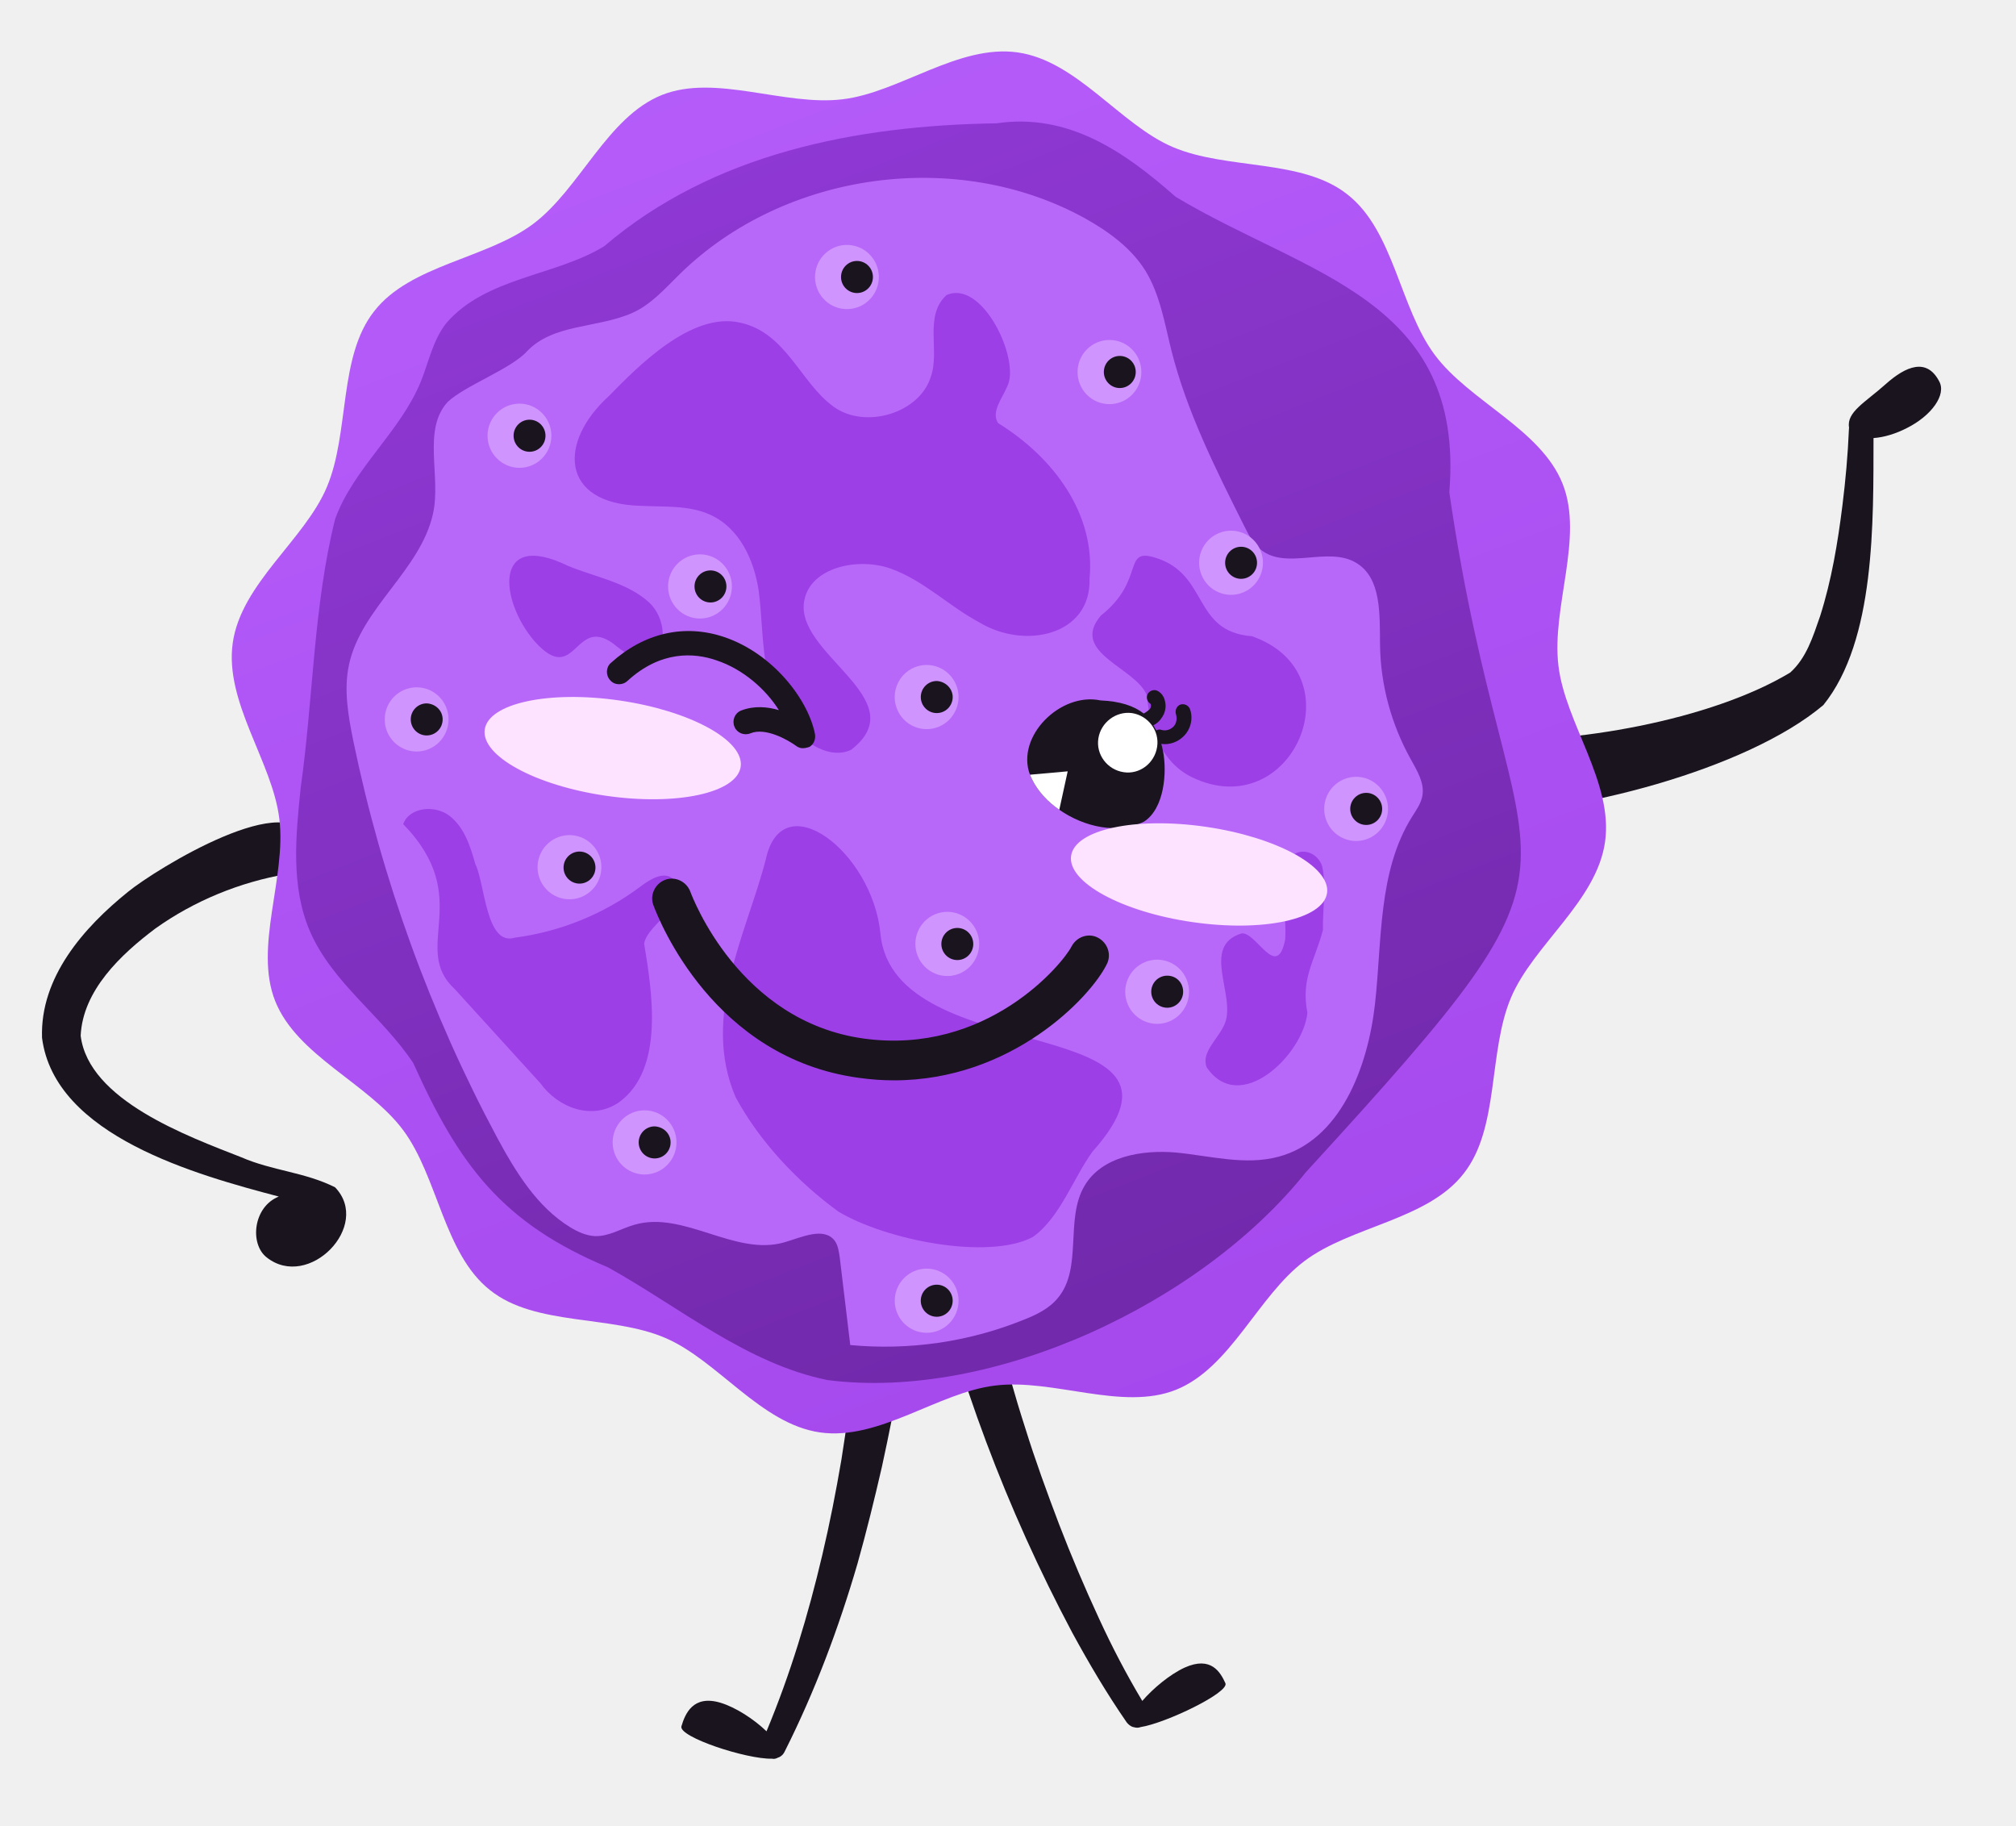
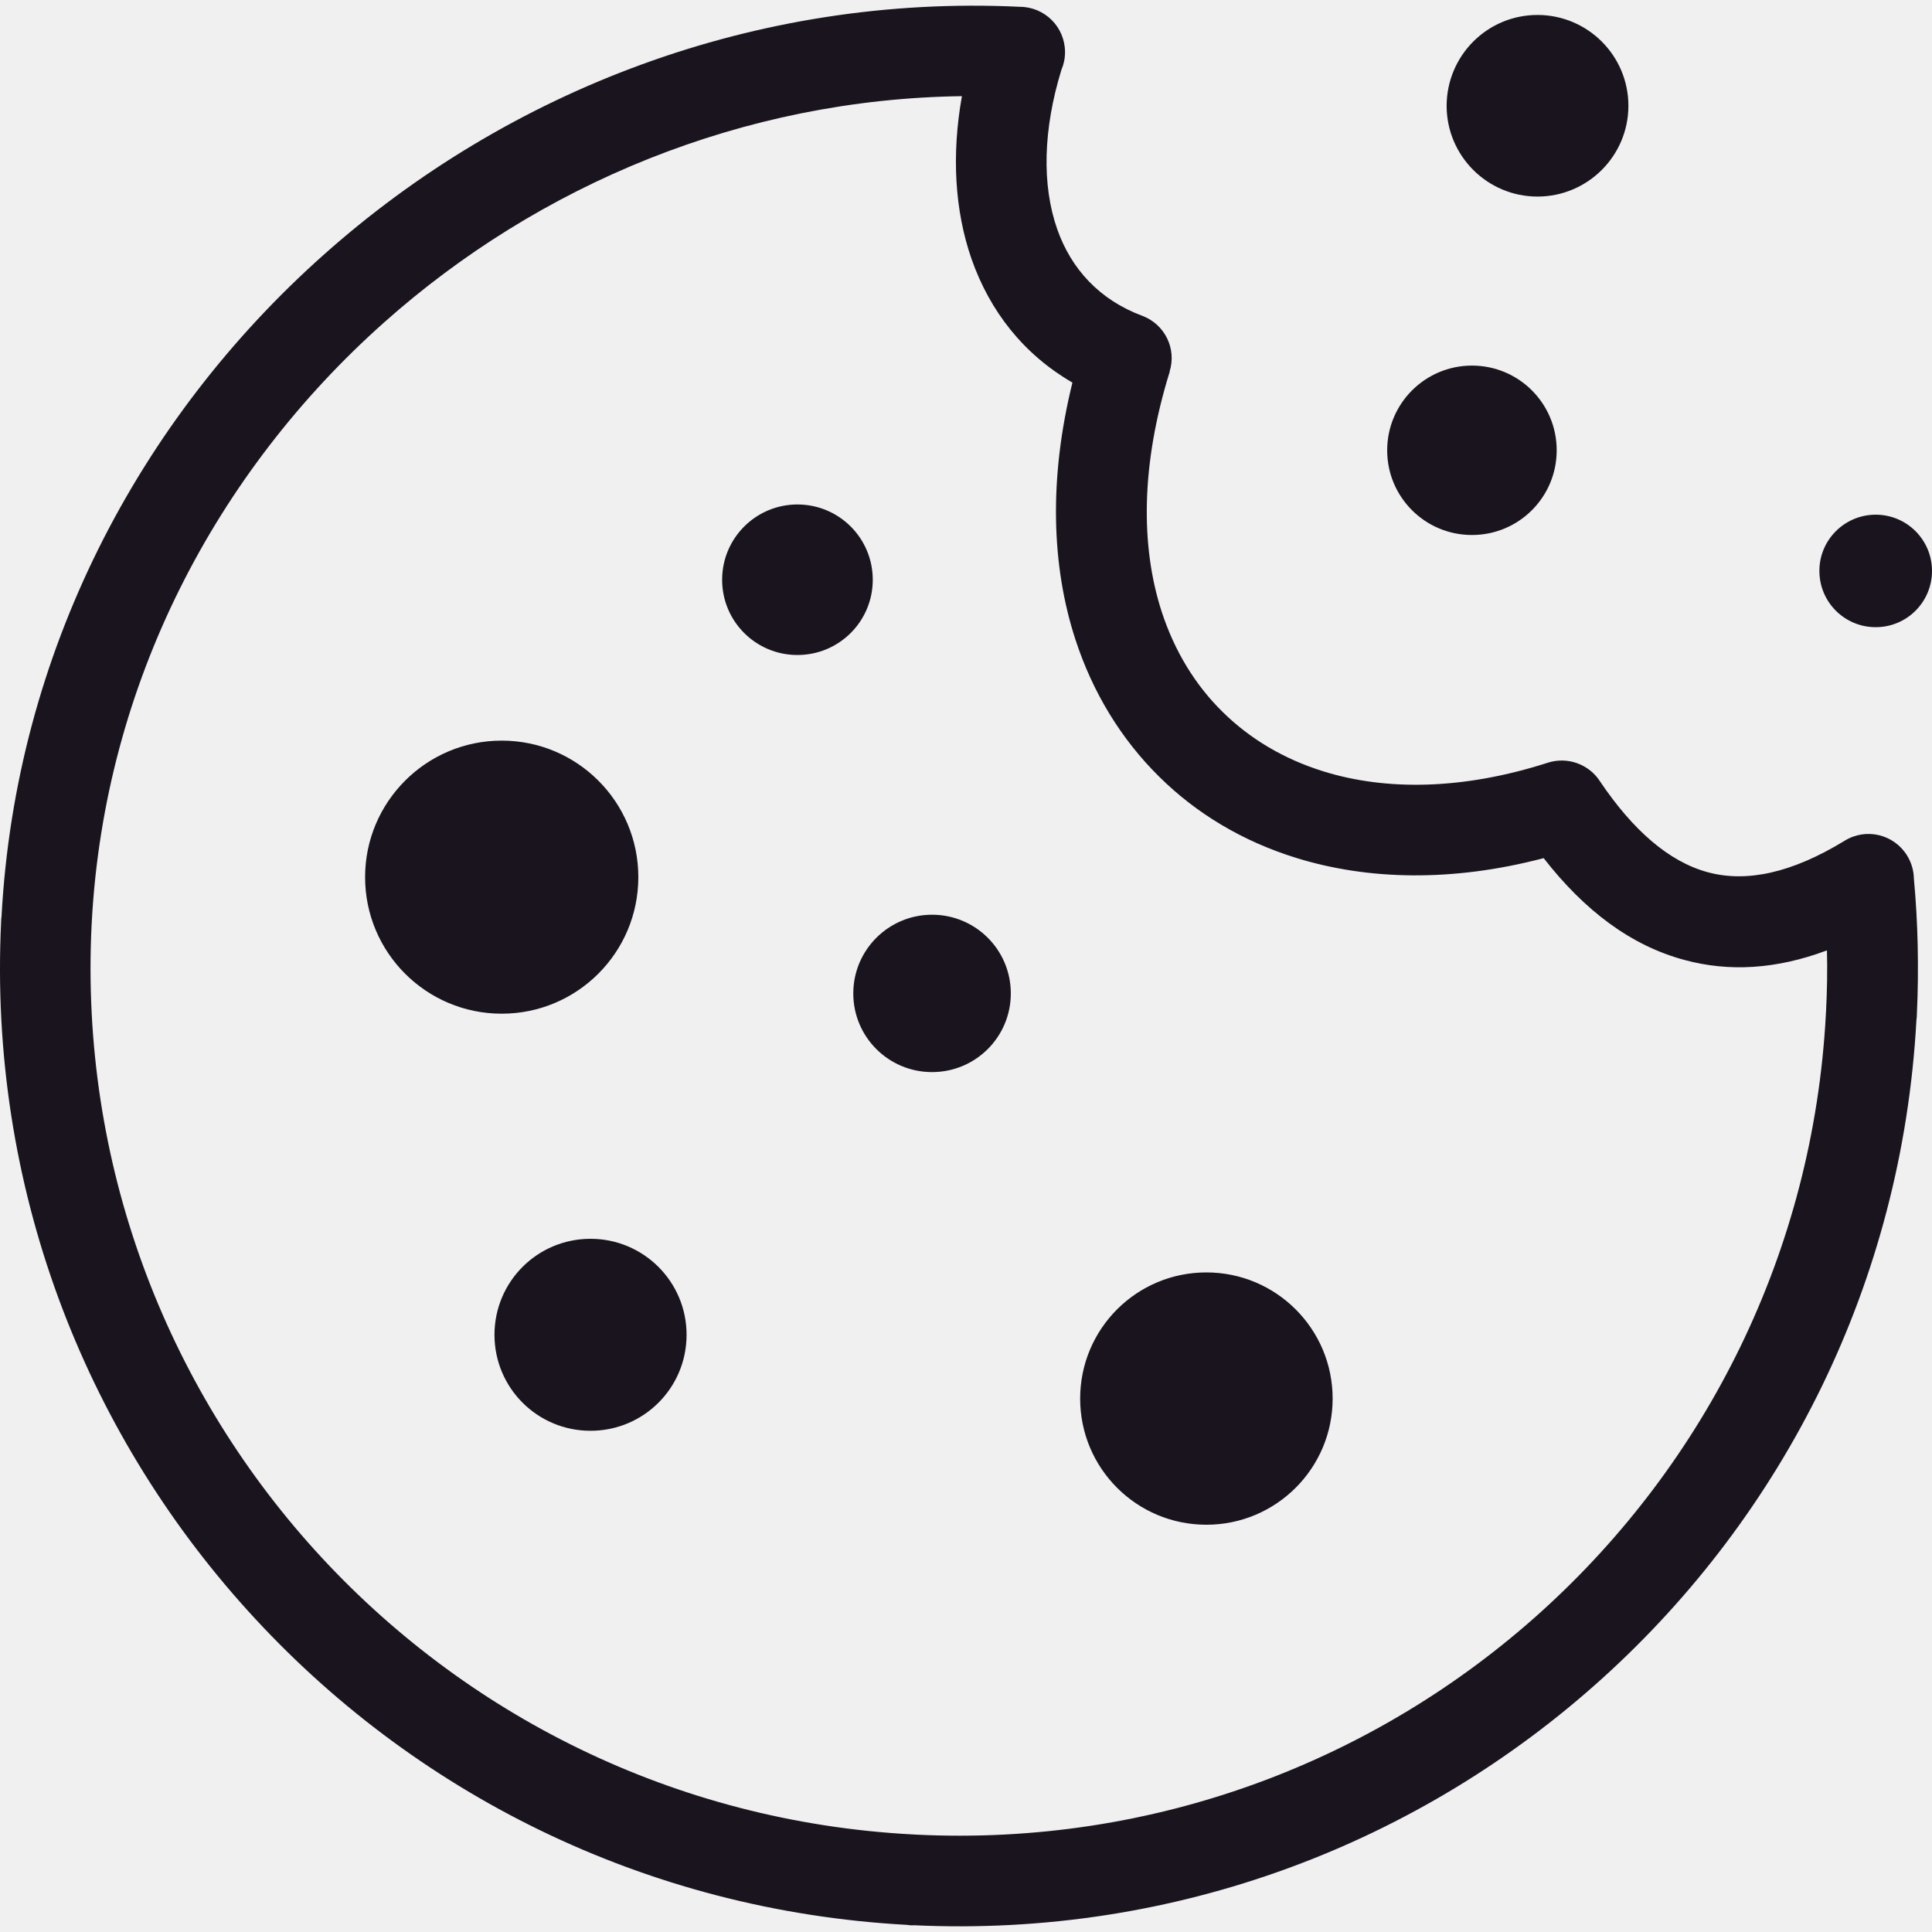
- <svg xmlns="http://www.w3.org/2000/svg" width="74" height="67" viewBox="0 0 74 67" fill="none">
-   <g clip-path="url(#clip0_315_3908)">
-     <path d="M69.218 14.097C68.468 14.767 67.775 15.121 67.872 15.69C67.871 15.712 67.869 15.734 67.867 15.756C67.828 16.688 67.745 17.617 67.628 18.555C67.456 19.929 67.231 21.287 66.811 22.609C66.545 23.371 66.31 24.145 65.712 24.683C62.771 26.453 57.697 27.314 54.294 27.157C52.435 26.928 52.201 29.805 54.06 29.89C57.771 29.862 64.08 28.28 66.929 25.876C68.848 23.5 68.762 19.125 68.77 16.077C69.154 16.051 69.589 15.919 69.999 15.707C70.895 15.258 71.457 14.486 71.179 13.992C70.723 13.121 69.957 13.437 69.218 14.097Z" fill="#1A141F" />
-     <path d="M12.299 43.574C11.189 43.016 10.003 42.969 8.863 42.474C6.89 41.699 3.254 40.382 2.961 38.011C3.038 36.354 4.425 35.037 5.704 34.076C7.137 33.054 8.816 32.372 10.527 32.078C11.066 31.985 11.436 31.458 11.328 30.916C10.773 28.778 5.704 31.907 4.702 32.728C3.084 34.03 1.466 35.858 1.543 38.089C2.005 41.699 7.245 43.124 10.234 43.914C9.294 44.286 9.155 45.65 9.787 46.145C11.328 47.369 13.655 44.983 12.299 43.574Z" fill="#1A141F" />
-     <path d="M32.373 53.826C32.635 52.621 32.877 51.424 33.077 50.207C33.083 50.193 33.075 50.173 33.081 50.158C33.141 49.642 32.803 49.185 32.326 49.157C31.849 49.13 31.431 49.502 31.372 50.018C31.24 51.197 31.073 52.377 30.886 53.565C30.685 54.746 30.456 55.915 30.184 57.065C29.665 59.274 29.012 61.44 28.136 63.539C27.675 63.095 27.007 62.659 26.441 62.489C25.441 62.193 25.149 62.893 25.012 63.357C24.906 63.75 27.411 64.57 28.334 64.544C28.41 64.562 28.485 64.544 28.552 64.507C28.573 64.499 28.593 64.491 28.613 64.483C28.701 64.438 28.767 64.366 28.81 64.267C29.91 62.081 30.783 59.76 31.474 57.391C31.801 56.231 32.097 55.025 32.373 53.826Z" fill="#1A141F" />
-     <path d="M43.486 61.2C42.946 61.448 42.33 61.959 41.929 62.424C41.344 61.448 40.82 60.441 40.342 59.403C39.818 58.272 39.325 57.11 38.878 55.948C38.431 54.77 38 53.593 37.63 52.4C37.245 51.207 36.906 49.998 36.613 48.805C36.613 48.79 36.613 48.774 36.598 48.759C36.459 48.31 35.981 48.046 35.535 48.186C35.088 48.325 34.826 48.805 34.965 49.255C35.334 50.494 35.75 51.718 36.197 52.911C36.644 54.104 37.137 55.297 37.661 56.459C38.185 57.621 38.755 58.783 39.356 59.914C39.972 61.045 40.62 62.145 41.359 63.214C41.421 63.291 41.498 63.353 41.59 63.384H41.606C41.698 63.415 41.791 63.415 41.868 63.384C42.777 63.245 45.135 62.114 44.98 61.773C44.795 61.37 44.456 60.766 43.486 61.2Z" fill="#1A141F" />
-     <path d="M58.916 30.895C58.607 33.08 56.281 34.676 55.464 36.612C54.617 38.611 55.048 41.4 53.723 43.073C52.398 44.777 49.593 44.994 47.883 46.28C46.172 47.566 45.171 50.2 43.167 51.005C41.195 51.795 38.668 50.587 36.526 50.85C34.446 51.098 32.273 52.88 30.101 52.57C27.928 52.26 26.341 49.921 24.415 49.1C22.427 48.248 19.653 48.681 17.989 47.349C16.294 46.017 16.078 43.197 14.799 41.477C13.52 39.757 10.901 38.75 10.1 36.736C9.314 34.753 10.516 32.212 10.254 30.059C10.007 27.967 8.235 25.783 8.543 23.598C8.851 21.414 11.178 19.818 11.995 17.881C12.842 15.883 12.411 13.094 13.736 11.421C15.061 9.716 17.866 9.5 19.576 8.214C21.287 6.928 22.288 4.294 24.291 3.488C26.264 2.698 28.791 3.907 30.933 3.643C33.013 3.395 35.186 1.614 37.358 1.924C39.531 2.233 41.118 4.573 43.044 5.394C45.032 6.246 47.806 5.812 49.47 7.145C51.165 8.477 51.38 11.297 52.66 13.017C53.938 14.736 56.558 15.743 57.359 17.757C58.145 19.741 56.943 22.281 57.205 24.435C57.452 26.526 59.224 28.711 58.916 30.895Z" fill="url(#paint0_linear_315_3908)" />
-     <path d="M36.572 4.526C39.207 4.139 41.257 5.549 43.152 7.222C47.975 10.119 53.784 10.956 53.199 18.067C55.479 33.715 59.655 30.229 47.929 43.026C44.092 47.829 36.449 51.424 30.378 50.649C27.404 50.045 24.969 47.984 22.319 46.512C18.42 44.886 16.849 42.748 15.169 39.014C14.029 37.294 12.195 36.07 11.378 34.18C10.669 32.538 10.854 30.678 11.039 28.897C11.502 25.628 11.502 22.25 12.303 19.043C12.981 17.184 14.691 15.852 15.446 14.008C15.739 13.28 15.893 12.474 16.386 11.854C17.85 10.166 20.393 10.135 22.18 9.035C26.171 5.626 31.441 4.604 36.572 4.526Z" fill="url(#paint1_linear_315_3908)" />
-     <path d="M19.33 12.908C20.3 11.87 21.918 12.056 23.213 11.483C23.906 11.173 24.415 10.584 24.969 10.042C28.806 6.293 35.139 5.425 39.824 8.012C40.687 8.493 41.519 9.097 42.043 9.934C42.582 10.817 42.751 11.87 42.998 12.862C43.568 15.124 44.631 17.231 45.679 19.322C45.833 19.632 46.003 19.957 46.28 20.174C47.22 20.933 48.746 20.035 49.778 20.655C50.718 21.212 50.641 22.56 50.656 23.66C50.672 25.132 51.072 26.588 51.781 27.859C52.012 28.277 52.29 28.727 52.213 29.191C52.166 29.486 51.981 29.734 51.827 29.982C50.579 31.98 50.733 34.505 50.471 36.845C50.209 39.184 49.192 41.849 46.927 42.453C45.71 42.779 44.431 42.422 43.167 42.298C41.919 42.19 40.44 42.438 39.808 43.522C39.084 44.746 39.747 46.528 38.837 47.628C38.514 48.031 38.021 48.263 37.543 48.449C35.54 49.255 33.352 49.565 31.21 49.363C31.087 48.294 30.948 47.225 30.825 46.156C30.794 45.939 30.763 45.707 30.64 45.536C30.239 45.01 29.422 45.413 28.775 45.598C26.973 46.11 25.093 44.421 23.29 44.948C22.797 45.087 22.35 45.382 21.841 45.366C21.518 45.35 21.209 45.211 20.932 45.041C19.715 44.297 18.929 43.011 18.251 41.756C15.801 37.186 14.013 32.259 12.966 27.177C12.781 26.263 12.611 25.303 12.812 24.389C13.258 22.312 15.431 20.933 15.893 18.858C16.201 17.494 15.493 15.774 16.433 14.752C17.049 14.163 18.744 13.543 19.33 12.908Z" fill="#B868F9" />
-     <path d="M22.35 14.535C20.485 16.224 20.562 18.486 23.505 18.563C24.368 18.61 25.277 18.532 26.063 18.889C27.157 19.384 27.681 20.562 27.851 21.693C28.066 23.397 27.881 25.241 29.083 26.666C29.576 27.301 30.486 27.874 31.241 27.518C33.645 25.659 29.083 23.986 29.53 22.003C29.777 20.825 31.487 20.438 32.705 20.872C33.907 21.305 34.816 22.235 35.941 22.839C37.636 23.862 40.055 23.304 39.993 21.243C40.224 18.858 38.668 16.781 36.634 15.527C36.372 15.108 36.788 14.628 36.973 14.179C37.466 13.218 36.064 10.228 34.739 10.832C33.907 11.607 34.507 12.862 34.168 13.822C33.768 15.155 31.765 15.774 30.593 14.922C29.376 14.039 28.852 12.195 27.157 11.839C25.37 11.436 23.398 13.466 22.35 14.535Z" fill="#9D3FE7" />
-     <path d="M37.913 45.397C36.279 46.265 32.504 45.505 30.778 44.468C29.283 43.383 27.881 41.896 27.003 40.269C25.724 37.294 27.403 34.273 28.112 31.531C28.713 28.742 32.026 31.252 32.319 34.273C32.812 39.355 44.8 37 40.1 42.267C39.392 43.243 38.914 44.684 37.913 45.397Z" fill="#9D3FE7" />
-     <path d="M19.622 23.536C21.194 25.287 21.071 22.39 22.658 23.738C22.981 23.986 23.367 24.265 23.767 24.141C24.599 23.8 24.399 22.638 23.829 22.111C23.012 21.367 21.841 21.181 20.84 20.763C18.097 19.431 18.328 22.034 19.622 23.536Z" fill="#9D3FE7" />
-     <path d="M22.72 40.455C21.733 41.136 20.485 40.656 19.838 39.758C18.79 38.611 17.742 37.449 16.695 36.303C15.046 34.784 17.45 32.972 14.799 30.245C15.03 29.61 15.986 29.532 16.51 29.95C17.049 30.369 17.265 31.066 17.45 31.717C17.804 32.429 17.835 34.738 18.898 34.412C20.562 34.196 22.165 33.545 23.506 32.538C23.86 32.274 24.322 31.98 24.677 32.228C25.54 33.096 23.783 33.839 23.644 34.629C23.922 36.334 24.415 39.231 22.72 40.455Z" fill="#9D3FE7" />
-     <path d="M40.409 22.591C39.238 23.97 41.719 24.497 42.104 25.535C42.197 26.712 42.613 27.967 43.753 28.525C47.42 30.291 49.855 24.714 45.956 23.35C43.753 23.18 44.385 21.073 42.412 20.469C41.18 20.081 42.058 21.29 40.409 22.591Z" fill="#9D3FE7" />
-     <path d="M45.571 34.257C44.061 34.722 45.386 36.55 44.955 37.573C44.723 38.131 44.076 38.611 44.292 39.169C45.509 40.966 47.836 38.704 47.99 37.17C47.744 35.9 48.252 35.295 48.56 34.133C48.545 33.359 48.699 32.522 48.529 31.779C48.267 31.066 47.297 31.066 47.235 31.872C46.989 32.739 47.235 33.622 47.173 34.49C46.865 36.008 46.11 34.18 45.571 34.257Z" fill="#9D3FE7" />
-     <path d="M27.188 28.139C27.326 27.174 25.336 26.085 22.742 25.708C20.148 25.331 17.932 25.808 17.793 26.773C17.654 27.739 19.645 28.827 22.239 29.204C24.833 29.581 27.049 29.104 27.188 28.139Z" fill="#FDE3FF" />
-     <path d="M43.475 26.991C43.26 27.224 42.936 27.348 42.628 27.301C42.643 27.379 42.674 27.472 42.69 27.564C42.844 28.355 42.736 29.672 41.996 30.152C41.041 30.632 39.793 30.353 38.884 29.718C38.452 29.424 38.098 29.036 37.882 28.603C37.851 28.541 37.836 28.494 37.805 28.432C37.281 27.022 38.93 25.395 40.394 25.705C41.118 25.736 41.626 25.907 41.981 26.186C42.073 26.139 42.15 26.077 42.212 26.015C42.243 25.969 42.258 25.907 42.243 25.86C42.243 25.86 42.243 25.829 42.227 25.829C42.104 25.752 42.058 25.581 42.135 25.457C42.212 25.334 42.381 25.287 42.505 25.364C42.643 25.442 42.736 25.581 42.767 25.752C42.813 25.953 42.767 26.17 42.643 26.341C42.566 26.465 42.459 26.558 42.335 26.619C42.366 26.681 42.412 26.743 42.443 26.805C42.505 26.774 42.566 26.759 42.643 26.79C42.797 26.836 42.967 26.774 43.075 26.666C43.183 26.558 43.214 26.372 43.167 26.217C43.121 26.077 43.183 25.922 43.321 25.86C43.46 25.814 43.614 25.876 43.676 26.015C43.799 26.341 43.722 26.728 43.475 26.991Z" fill="#1A141F" />
-     <path d="M40.317 27.1C40.224 27.688 40.64 28.246 41.241 28.339C41.827 28.432 42.381 28.014 42.474 27.41C42.566 26.821 42.15 26.263 41.549 26.17C40.964 26.093 40.409 26.511 40.317 27.1Z" fill="white" />
-     <path d="M39.191 28.308L38.883 29.718C38.452 29.424 38.097 29.036 37.882 28.602C37.851 28.541 37.836 28.494 37.805 28.432L39.191 28.308Z" fill="white" />
-     <path d="M29.407 27.456C29.33 27.441 29.268 27.41 29.207 27.363C28.929 27.162 28.097 26.681 27.543 26.914C27.311 27.007 27.049 26.898 26.957 26.666C26.864 26.433 26.972 26.17 27.203 26.077C27.681 25.891 28.174 25.938 28.59 26.062C28.113 25.302 27.281 24.559 26.294 24.233C25.493 23.955 24.26 23.862 23.028 24.993C22.843 25.163 22.55 25.148 22.396 24.962C22.226 24.776 22.242 24.481 22.427 24.326C23.644 23.226 25.123 22.886 26.587 23.381C28.375 23.986 29.669 25.674 29.916 26.945C29.946 27.131 29.869 27.317 29.715 27.41C29.623 27.441 29.515 27.471 29.407 27.456Z" fill="#1A141F" />
-     <path d="M32.812 39.649C32.397 39.649 31.965 39.618 31.518 39.556C26.187 38.828 24.199 33.793 23.983 33.22C23.844 32.848 24.045 32.429 24.415 32.29C24.784 32.151 25.2 32.352 25.339 32.724C25.416 32.925 27.127 37.48 31.703 38.115C36.233 38.735 39.007 35.373 39.331 34.738C39.516 34.382 39.947 34.227 40.301 34.413C40.656 34.598 40.81 35.032 40.625 35.389C40.024 36.612 37.127 39.649 32.812 39.649Z" fill="#1A141F" />
-     <path d="M48.711 32.775C48.849 31.81 46.859 30.721 44.265 30.344C41.671 29.967 39.455 30.444 39.316 31.41C39.178 32.375 41.168 33.463 43.762 33.84C46.356 34.218 48.572 33.741 48.711 32.775Z" fill="#FDE3FF" />
-     <path d="M42.923 37.486C43.52 37.237 43.804 36.548 43.556 35.947C43.309 35.347 42.624 35.061 42.026 35.31C41.429 35.559 41.145 36.248 41.392 36.849C41.64 37.449 42.325 37.735 42.923 37.486Z" fill="#D094FF" />
-     <path d="M43.429 36.396C43.429 36.721 43.167 36.984 42.844 36.984C42.52 36.984 42.258 36.721 42.258 36.396C42.258 36.07 42.52 35.807 42.844 35.807C43.183 35.807 43.429 36.07 43.429 36.396Z" fill="#1A141F" />
-     <path d="M41.552 14.487C42.009 14.027 42.009 13.281 41.552 12.822C41.095 12.362 40.353 12.362 39.896 12.822C39.439 13.281 39.439 14.027 39.896 14.487C40.353 14.947 41.095 14.947 41.552 14.487Z" fill="#D094FF" />
-     <path d="M41.689 13.652C41.689 13.977 41.427 14.241 41.103 14.241C40.779 14.241 40.518 13.977 40.518 13.652C40.518 13.326 40.779 13.063 41.103 13.063C41.427 13.063 41.689 13.326 41.689 13.652Z" fill="#1A141F" />
-     <path d="M32.244 10.355C32.347 9.713 31.914 9.108 31.275 9.004C30.637 8.9 30.035 9.336 29.932 9.978C29.828 10.62 30.262 11.225 30.9 11.329C31.539 11.433 32.14 10.997 32.244 10.355Z" fill="#D094FF" />
-     <path d="M32.042 10.166C32.042 10.491 31.78 10.755 31.456 10.755C31.133 10.755 30.871 10.491 30.871 10.166C30.871 9.841 31.133 9.577 31.456 9.577C31.78 9.577 32.042 9.841 32.042 10.166Z" fill="#1A141F" />
-     <path d="M19.068 17.169C19.714 17.169 20.239 16.642 20.239 15.991C20.239 15.341 19.714 14.814 19.068 14.814C18.421 14.814 17.896 15.341 17.896 15.991C17.896 16.642 18.421 17.169 19.068 17.169Z" fill="#D094FF" />
-     <path d="M20.023 15.991C20.023 16.317 19.761 16.58 19.437 16.58C19.113 16.58 18.852 16.317 18.852 15.991C18.852 15.666 19.113 15.403 19.437 15.403C19.761 15.403 20.023 15.666 20.023 15.991Z" fill="#1A141F" />
-     <path d="M34.461 26.67C35.059 26.421 35.343 25.732 35.095 25.131C34.847 24.53 34.162 24.245 33.565 24.494C32.967 24.743 32.684 25.432 32.931 26.032C33.179 26.633 33.864 26.919 34.461 26.67Z" fill="#D094FF" />
-     <path d="M34.97 25.581C34.97 25.907 34.708 26.17 34.384 26.17C34.061 26.17 33.799 25.907 33.799 25.581C33.799 25.256 34.061 24.993 34.384 24.993C34.708 25.008 34.97 25.272 34.97 25.581Z" fill="#1A141F" />
-     <path d="M45.635 21.741C46.233 21.492 46.516 20.804 46.269 20.203C46.021 19.602 45.336 19.317 44.739 19.566C44.141 19.814 43.857 20.503 44.105 21.104C44.352 21.705 45.038 21.99 45.635 21.741Z" fill="#D094FF" />
-     <path d="M46.141 20.654C46.141 20.98 45.879 21.243 45.556 21.243C45.232 21.243 44.97 20.98 44.97 20.654C44.97 20.329 45.232 20.066 45.556 20.066C45.879 20.066 46.141 20.329 46.141 20.654Z" fill="#1A141F" />
-     <path d="M15.293 27.58C15.94 27.58 16.464 27.053 16.464 26.403C16.464 25.752 15.94 25.225 15.293 25.225C14.646 25.225 14.122 25.752 14.122 26.403C14.122 27.053 14.646 27.58 15.293 27.58Z" fill="#D094FF" />
-     <path d="M16.248 26.402C16.248 26.728 15.986 26.991 15.662 26.991C15.339 26.991 15.077 26.728 15.077 26.402C15.077 26.077 15.339 25.814 15.662 25.814C15.986 25.829 16.248 26.077 16.248 26.402Z" fill="#1A141F" />
-     <path d="M35.22 35.73C35.818 35.481 36.101 34.793 35.854 34.192C35.606 33.591 34.921 33.306 34.324 33.554C33.726 33.803 33.442 34.492 33.69 35.093C33.937 35.694 34.623 35.979 35.22 35.73Z" fill="#D094FF" />
-     <path d="M35.725 34.645C35.725 34.97 35.463 35.234 35.139 35.234C34.816 35.234 34.554 34.97 34.554 34.645C34.554 34.319 34.816 34.056 35.139 34.056C35.463 34.056 35.725 34.319 35.725 34.645Z" fill="#1A141F" />
-     <path d="M23.659 43.104C24.306 43.104 24.831 42.577 24.831 41.926C24.831 41.276 24.306 40.749 23.659 40.749C23.013 40.749 22.488 41.276 22.488 41.926C22.488 42.577 23.013 43.104 23.659 43.104Z" fill="#D094FF" />
-     <path d="M24.615 41.927C24.615 42.252 24.353 42.515 24.029 42.515C23.706 42.515 23.444 42.252 23.444 41.927C23.444 41.601 23.706 41.338 24.029 41.338C24.353 41.353 24.615 41.601 24.615 41.927Z" fill="#1A141F" />
-     <path d="M22.059 32.015C22.163 31.373 21.729 30.768 21.091 30.664C20.452 30.56 19.851 30.996 19.747 31.638C19.644 32.28 20.077 32.885 20.716 32.989C21.354 33.093 21.956 32.657 22.059 32.015Z" fill="#D094FF" />
-     <path d="M21.857 31.84C21.857 32.166 21.595 32.429 21.271 32.429C20.948 32.429 20.686 32.166 20.686 31.84C20.686 31.515 20.948 31.252 21.271 31.252C21.595 31.252 21.857 31.515 21.857 31.84Z" fill="#1A141F" />
-     <path d="M25.694 22.7C26.34 22.7 26.865 22.172 26.865 21.522C26.865 20.872 26.34 20.345 25.694 20.345C25.047 20.345 24.523 20.872 24.523 21.522C24.523 22.172 25.047 22.7 25.694 22.7Z" fill="#D094FF" />
-     <path d="M26.664 21.522C26.664 21.848 26.402 22.111 26.079 22.111C25.755 22.111 25.493 21.848 25.493 21.522C25.493 21.197 25.755 20.934 26.079 20.934C26.402 20.934 26.664 21.197 26.664 21.522Z" fill="#1A141F" />
-     <path d="M34.014 48.914C34.661 48.914 35.185 48.387 35.185 47.736C35.185 47.086 34.661 46.559 34.014 46.559C33.368 46.559 32.843 47.086 32.843 47.736C32.843 48.387 33.368 48.914 34.014 48.914Z" fill="#D094FF" />
-     <path d="M34.969 47.736C34.969 48.062 34.708 48.325 34.384 48.325C34.06 48.325 33.798 48.062 33.798 47.736C33.798 47.411 34.06 47.148 34.384 47.148C34.708 47.148 34.969 47.411 34.969 47.736Z" fill="#1A141F" />
-     <path d="M49.778 30.864C50.425 30.864 50.949 30.337 50.949 29.687C50.949 29.037 50.425 28.509 49.778 28.509C49.131 28.509 48.607 29.037 48.607 29.687C48.607 30.337 49.131 30.864 49.778 30.864Z" fill="#D094FF" />
-     <path d="M50.734 29.687C50.734 30.012 50.472 30.276 50.148 30.276C49.825 30.276 49.562 30.012 49.562 29.687C49.562 29.362 49.825 29.098 50.148 29.098C50.472 29.098 50.734 29.362 50.734 29.687Z" fill="#1A141F" />
+ <svg xmlns="http://www.w3.org/2000/svg" width="35" height="35" viewBox="0 0 35 35" fill="none">
+   <g clip-path="url(#clip0_406_5396)">
+     <path d="M28.987 14.157C29.582 15.039 30.232 15.611 30.941 15.802C31.639 15.99 32.456 15.819 33.419 15.23C33.806 14.991 34.313 15.113 34.55 15.501C34.63 15.631 34.669 15.774 34.672 15.919C34.709 16.317 34.732 16.721 34.741 17.131C34.749 17.547 34.746 17.959 34.726 18.369C34.726 18.406 34.724 18.443 34.718 18.477C34.459 23.236 32.305 27.446 29.021 30.411C25.731 33.383 21.314 35.105 16.54 34.877V34.88C16.503 34.88 16.466 34.877 16.432 34.871C11.669 34.612 7.457 32.461 4.489 29.179C1.512 25.892 -0.208 21.477 0.02 16.707C0.02 16.67 0.023 16.633 0.028 16.599C0.285 11.835 2.509 7.603 5.859 4.62C9.211 1.631 13.697 -0.105 18.471 0.123C18.927 0.123 19.294 0.49 19.294 0.945C19.294 1.059 19.271 1.167 19.229 1.264C18.895 2.349 18.873 3.353 19.152 4.15C19.405 4.873 19.921 5.434 20.693 5.721C21.103 5.875 21.319 6.319 21.188 6.732H21.191C20.67 8.408 20.659 9.885 21.043 11.075C21.277 11.795 21.653 12.41 22.148 12.896C22.644 13.386 23.259 13.75 23.968 13.972C25.119 14.331 26.515 14.308 28.044 13.816C28.406 13.702 28.791 13.85 28.987 14.157ZM16.885 16.571C17.674 16.571 18.312 17.208 18.312 17.997C18.312 18.785 17.674 19.422 16.885 19.422C16.096 19.422 15.458 18.785 15.458 17.997C15.458 17.208 16.099 16.571 16.885 16.571ZM10.698 22.442C11.658 22.442 12.438 23.219 12.438 24.181C12.438 25.143 11.661 25.92 10.698 25.92C9.735 25.92 8.958 25.143 8.958 24.181C8.958 23.219 9.735 22.442 10.698 22.442ZM14.446 9.139C15.201 9.139 15.811 9.749 15.811 10.503C15.811 11.257 15.201 11.866 14.446 11.866C13.692 11.866 13.082 11.257 13.082 10.503C13.082 9.749 13.694 9.139 14.446 9.139ZM33.98 9.324C34.544 9.324 35 9.78 35 10.343C35 10.907 34.544 11.362 33.98 11.362C33.416 11.362 32.96 10.907 32.96 10.343C32.958 9.783 33.416 9.324 33.98 9.324ZM26.666 6.623C27.515 6.623 28.201 7.309 28.201 8.158C28.201 9.006 27.515 9.692 26.666 9.692C25.817 9.692 25.13 9.006 25.13 8.158C25.13 7.312 25.817 6.623 26.666 6.623ZM27.853 0.271C28.762 0.271 29.5 1.008 29.5 1.916C29.5 2.824 28.762 3.561 27.853 3.561C26.945 3.561 26.207 2.824 26.207 1.916C26.21 1.005 26.945 0.271 27.853 0.271ZM21.855 23.051C23.117 23.051 24.142 24.073 24.142 25.337C24.142 26.598 23.119 27.622 21.855 27.622C20.59 27.622 19.568 26.6 19.568 25.337C19.568 24.073 20.59 23.051 21.855 23.051ZM9.089 13.417C10.456 13.417 11.564 14.524 11.564 15.89C11.564 17.257 10.456 18.364 9.089 18.364C7.722 18.364 6.614 17.257 6.614 15.89C6.614 14.527 7.722 13.417 9.089 13.417ZM30.514 17.39C29.548 17.131 28.705 16.497 27.965 15.546C26.318 15.979 24.786 15.947 23.476 15.54C22.516 15.242 21.675 14.741 20.995 14.066C20.314 13.392 19.796 12.552 19.479 11.576C19.049 10.249 18.998 8.673 19.428 6.931C18.545 6.419 17.933 5.642 17.599 4.688C17.298 3.82 17.235 2.813 17.426 1.742C13.464 1.796 9.77 3.336 6.953 5.846C3.913 8.553 1.897 12.384 1.663 16.693V16.707L1.66 16.744C1.444 21.085 3.005 25.098 5.702 28.08C8.391 31.052 12.208 33.001 16.526 33.232H16.54L16.577 33.235C20.918 33.454 24.937 31.894 27.922 29.196C30.895 26.509 32.846 22.695 33.077 18.381V18.366L33.08 18.329C33.1 17.948 33.106 17.578 33.097 17.217C32.18 17.561 31.32 17.61 30.514 17.39Z" fill="#1A141F" />
  </g>
  <defs>
-     <linearGradient id="paint0_linear_315_3908" x1="8.507" y1="-15.019" x2="45.109" y2="80.475" gradientUnits="userSpaceOnUse">
-       <stop stop-color="#BB64FF" />
-       <stop offset="1" stop-color="#9D3FE7" />
-     </linearGradient>
-     <linearGradient id="paint1_linear_315_3908" x1="10.871" y1="-10.969" x2="44.874" y2="75.647" gradientUnits="userSpaceOnUse">
-       <stop stop-color="#9D3FE7" />
-       <stop offset="1" stop-color="#602093" />
-     </linearGradient>
-     <clipPath id="clip0_315_3908">
-       <rect width="73.193" height="66.539" fill="white" />
+     <clipPath id="clip0_406_5396">
+       <rect width="35" height="34.794" fill="white" transform="translate(0 0.103027)" />
    </clipPath>
  </defs>
</svg>
